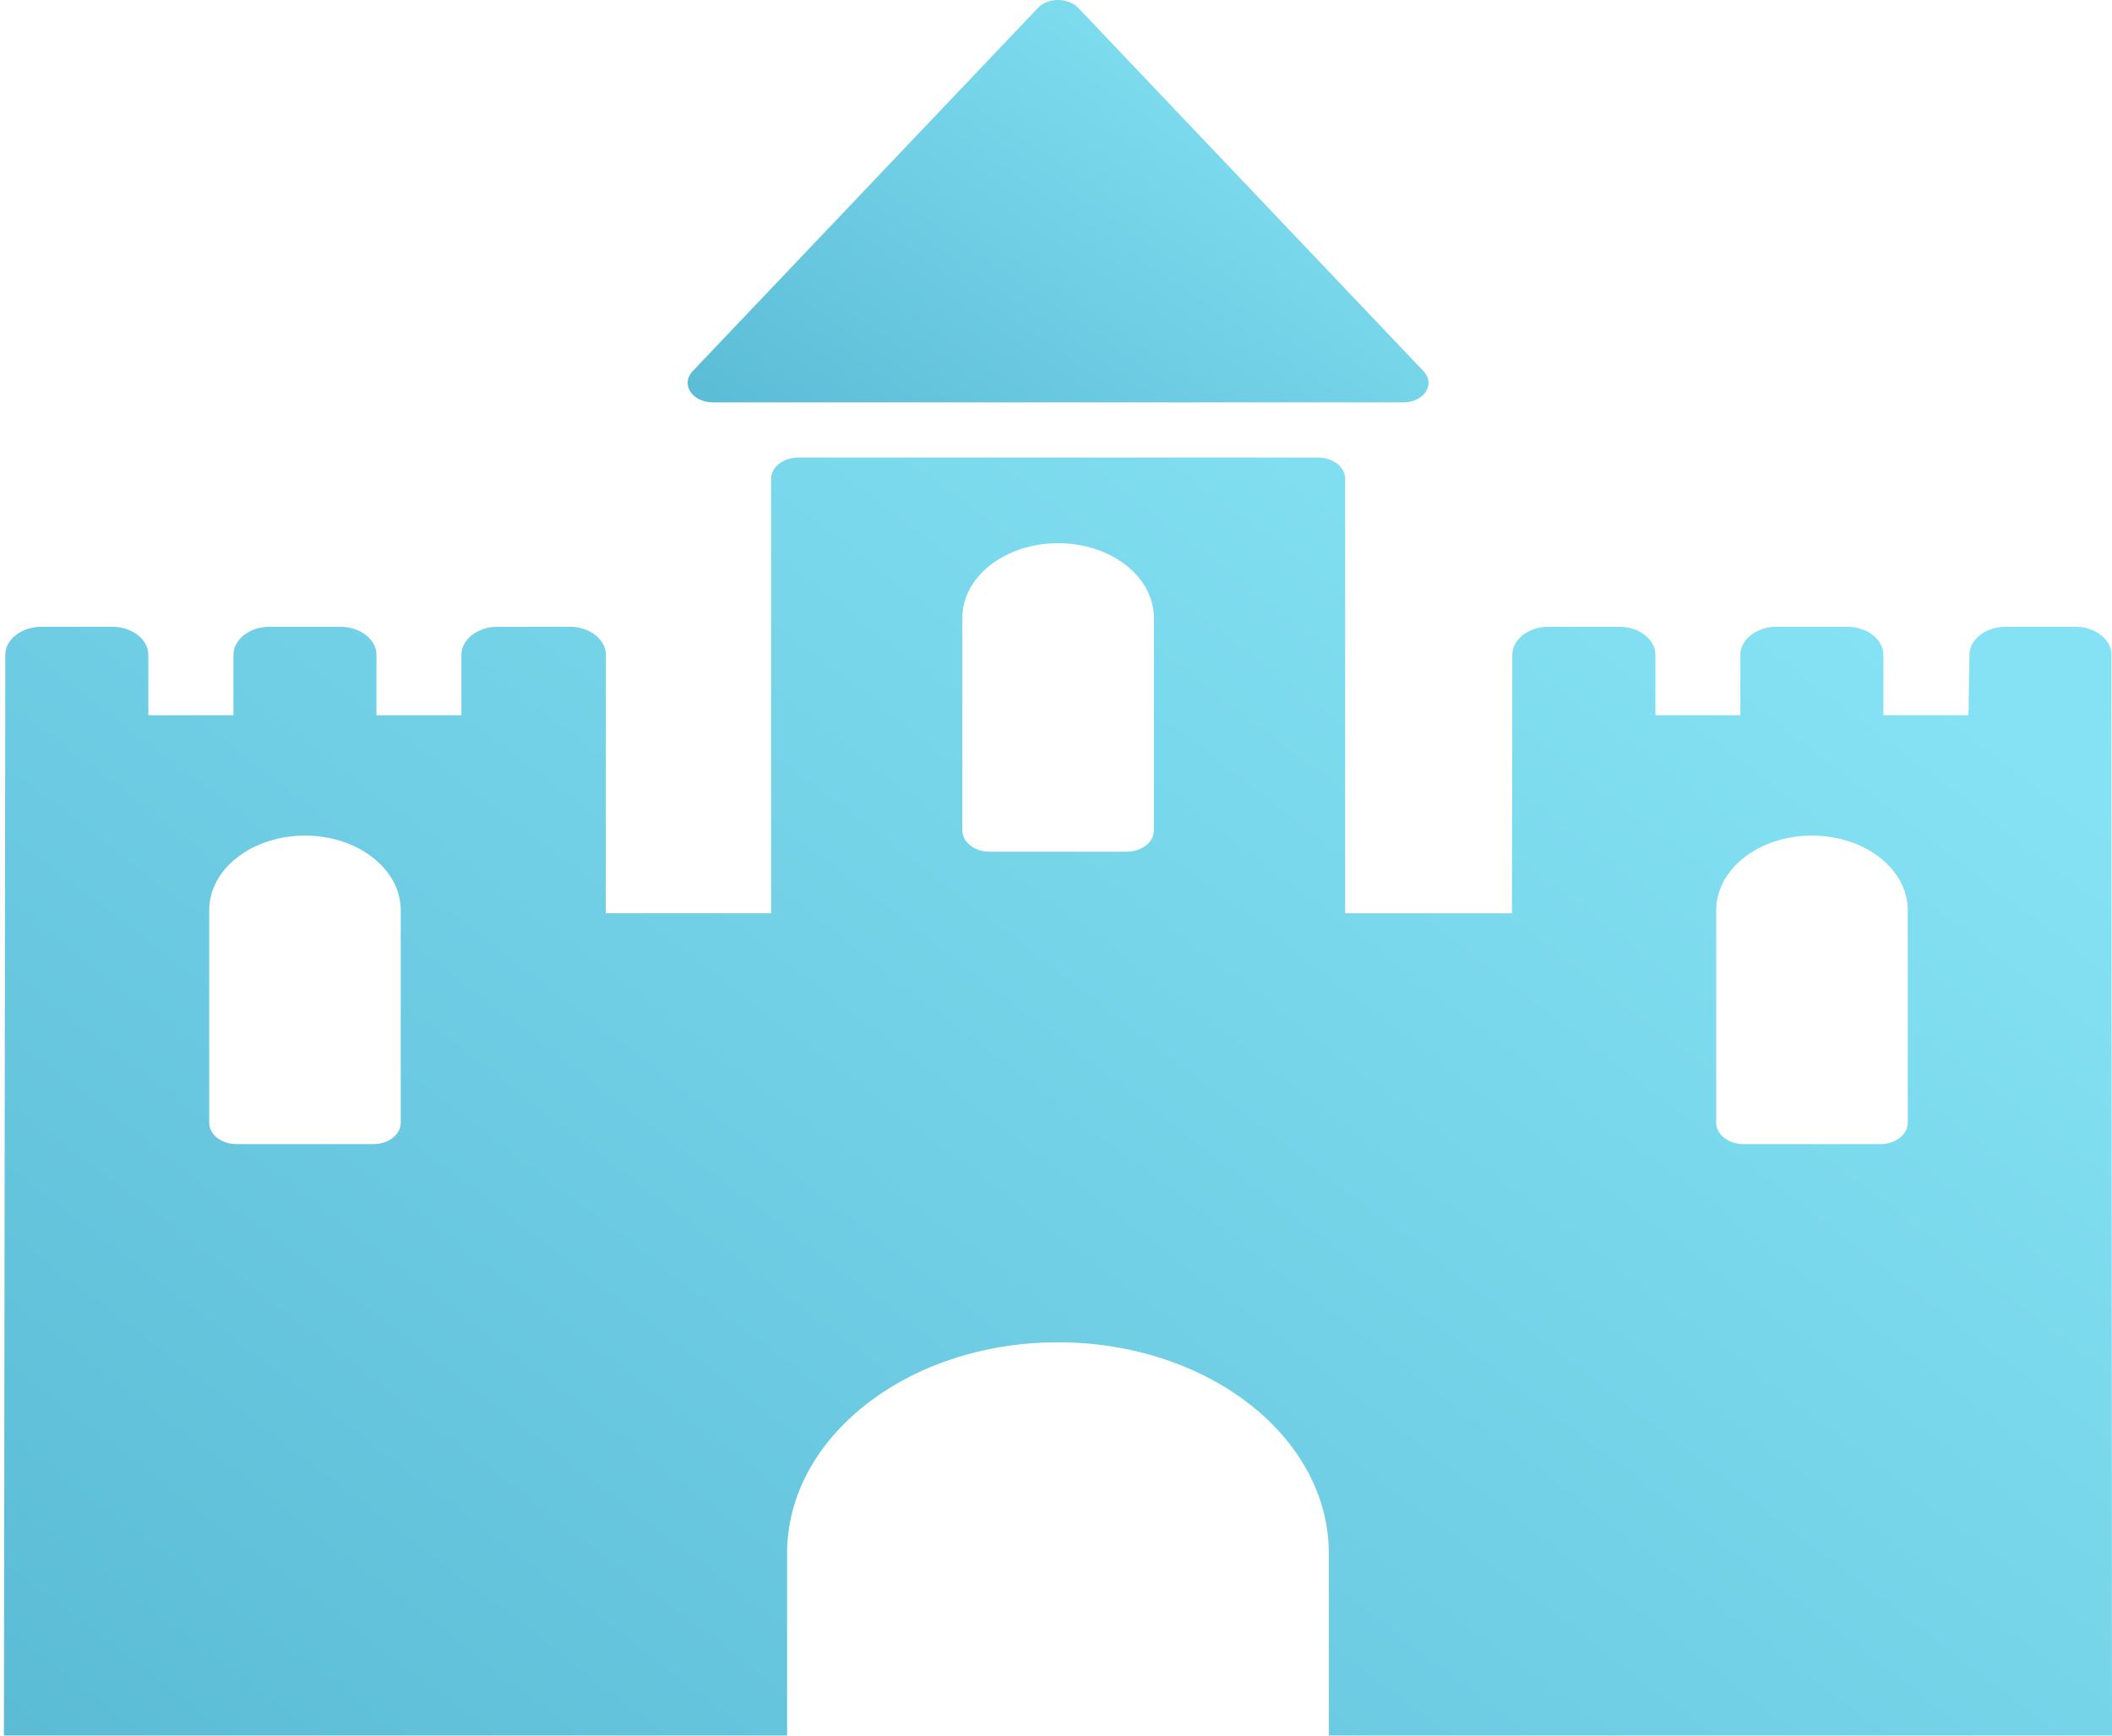
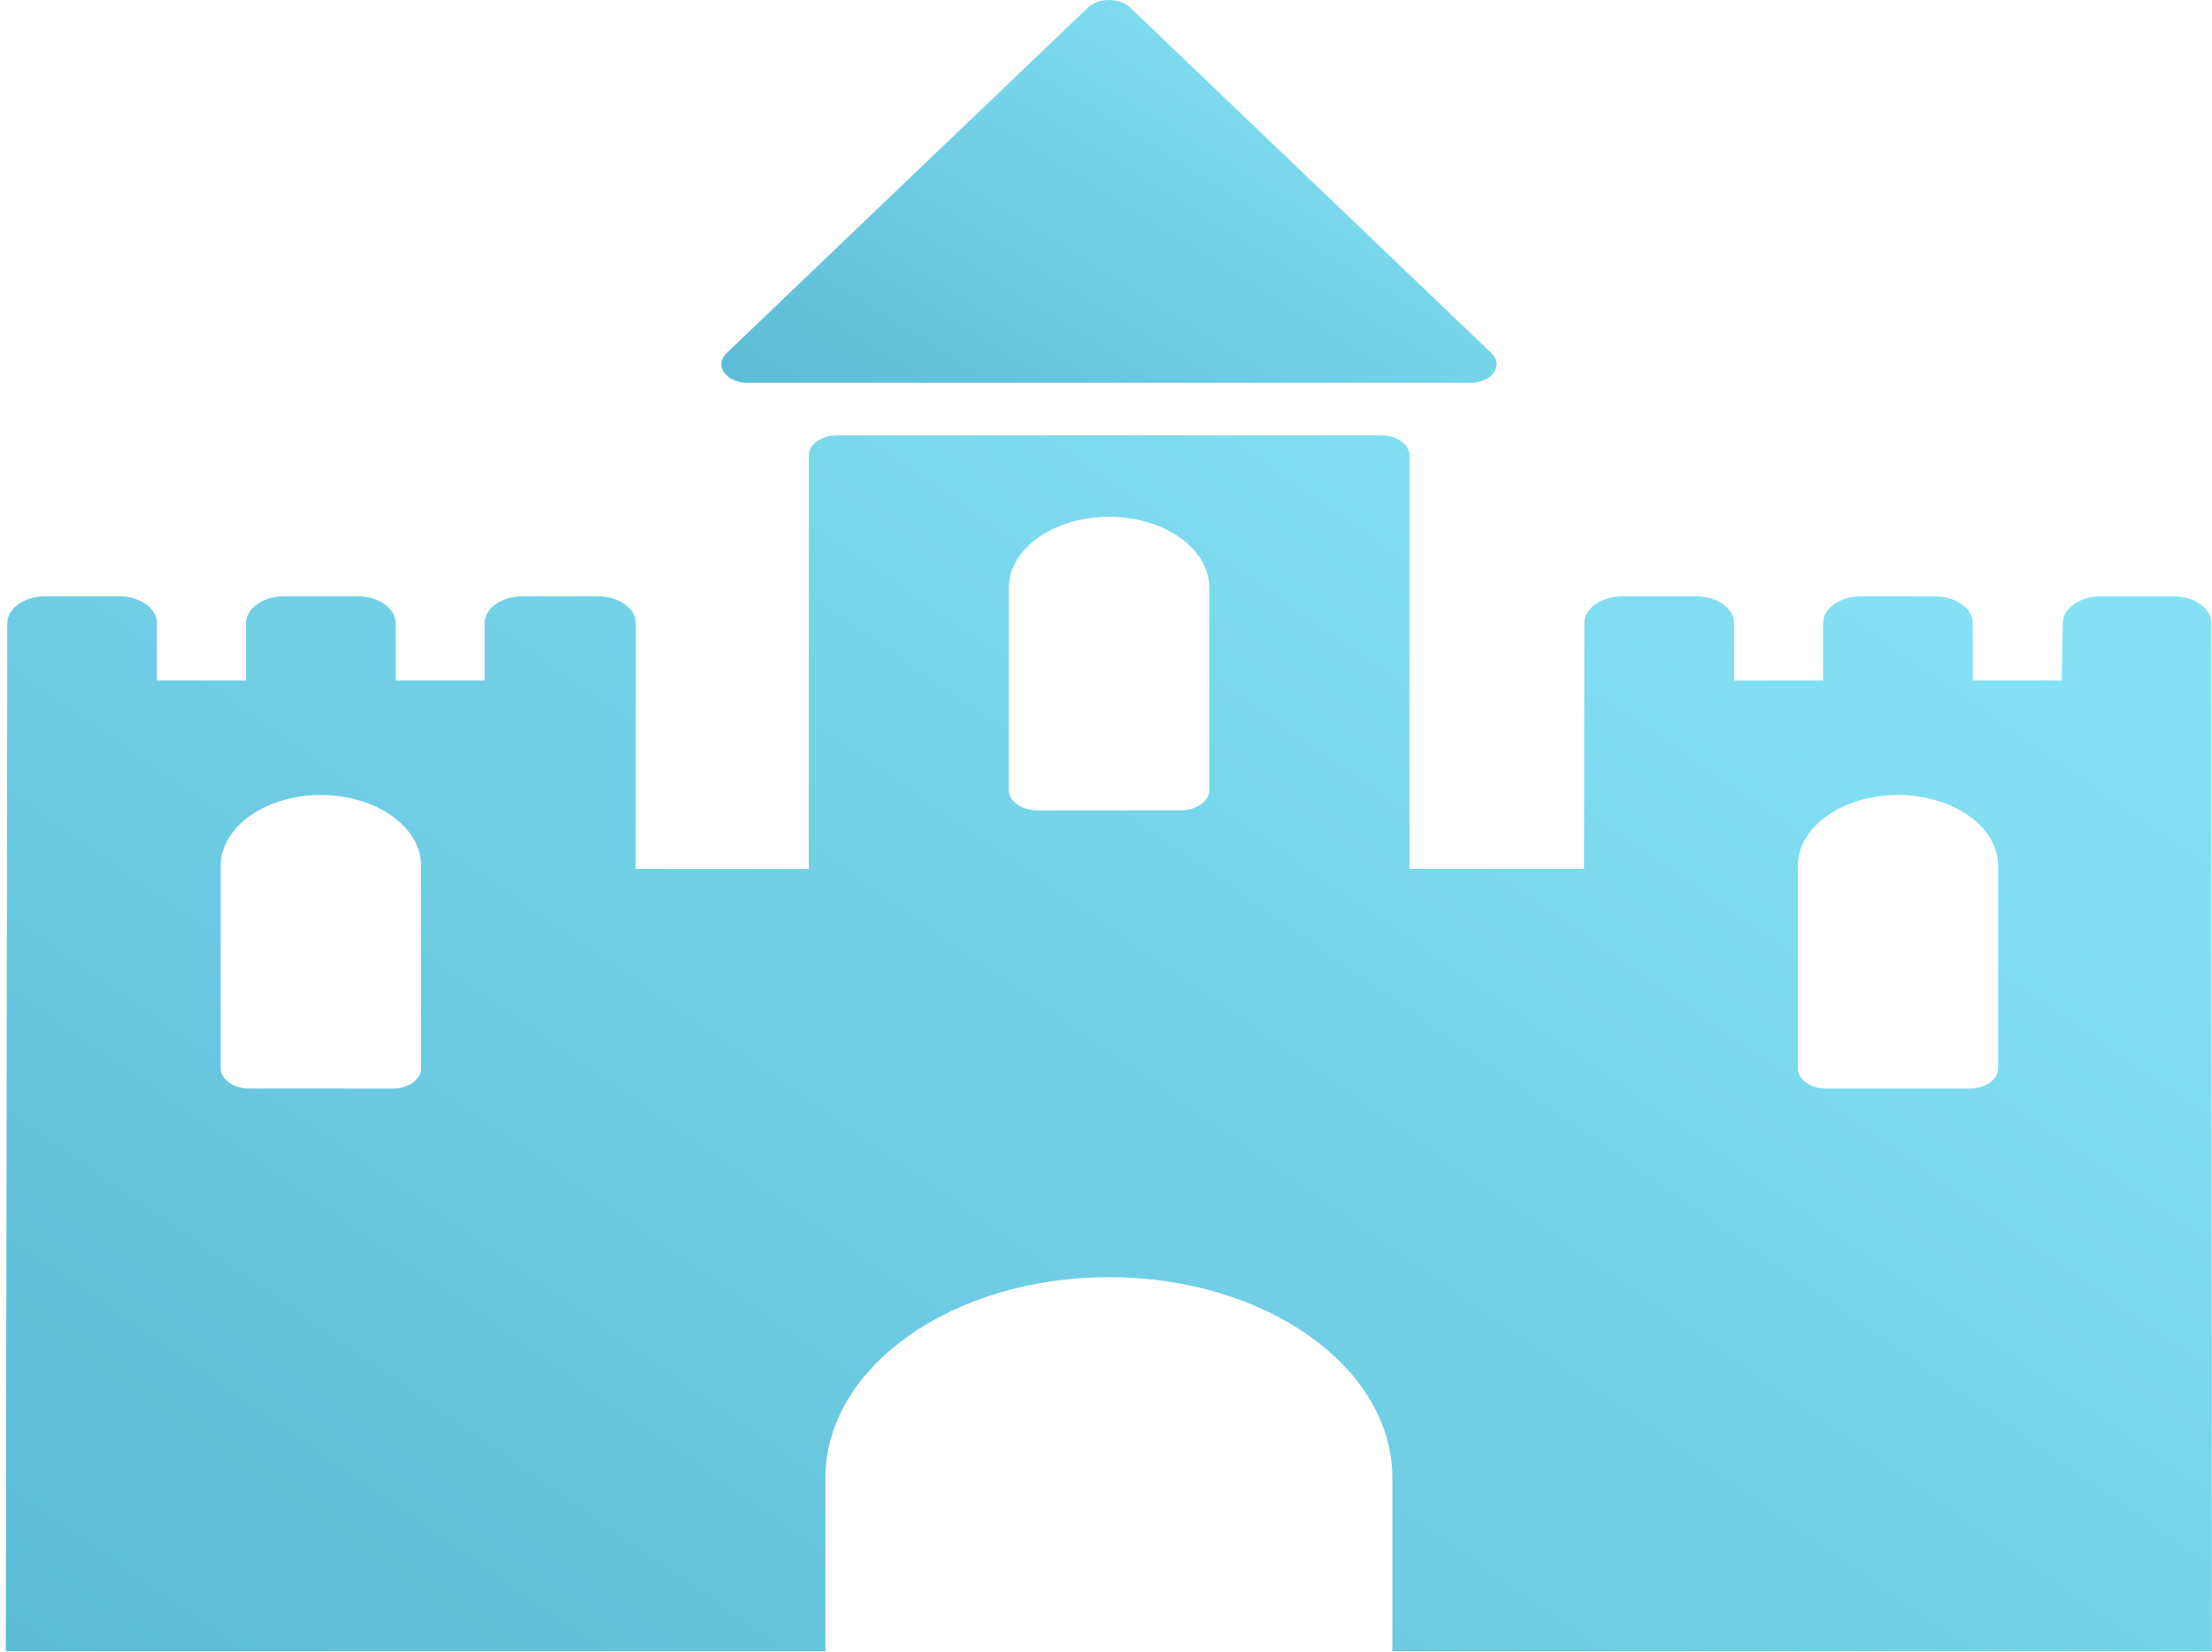
- <svg xmlns="http://www.w3.org/2000/svg" width="101" height="83" viewBox="0 0 101 83" fill="none">
-   <path d="M34.082 19.243H67.117C67.567 19.243 67.982 19.044 68.187 18.729C68.391 18.414 68.349 18.036 68.078 17.753L51.565 0.378C51.336 0.141 50.981 0 50.601 0C50.221 0 49.862 0.141 49.637 0.378L33.121 17.753C32.85 18.036 32.808 18.414 33.012 18.729C33.216 19.044 33.632 19.243 34.082 19.243Z" fill="url(#paint0_linear_13_5)" />
-   <path d="M100.973 31.322C100.973 30.578 100.198 29.974 99.242 29.974H95.915C94.968 29.974 94.197 30.567 94.184 31.305L94.136 34.205H90.067V31.323C90.067 30.578 89.292 29.974 88.336 29.974H84.959C84.003 29.974 83.228 30.578 83.228 31.323V34.205H79.166V31.323C79.166 30.578 78.391 29.974 77.435 29.974H74.052C73.097 29.974 72.322 30.577 72.321 31.321L72.305 43.675H64.329V22.899C64.329 22.336 63.745 21.88 63.023 21.88H38.183C37.461 21.88 36.877 22.336 36.877 22.899V43.675H28.968L28.977 31.324C28.977 30.966 28.795 30.623 28.471 30.37C28.146 30.117 27.706 29.974 27.247 29.974H23.796C22.84 29.974 22.065 30.578 22.065 31.323V34.205H18.003V31.323C18.003 30.578 17.228 29.974 16.272 29.974H12.895C11.939 29.974 11.164 30.578 11.164 31.323V34.205H7.094V31.323C7.094 30.578 6.319 29.974 5.363 29.974H1.984C1.029 29.974 0.254 30.577 0.253 31.322L0.188 83H37.641V74.288C37.641 68.713 43.441 64.194 50.594 64.194C57.746 64.194 63.547 68.713 63.547 74.288V83H101L100.973 31.322ZM19.164 53.696C19.164 54.26 18.58 54.715 17.858 54.715H11.311C10.589 54.715 10.005 54.26 10.005 53.696V43.529C10.005 41.558 12.054 39.961 14.585 39.961C17.112 39.961 19.164 41.559 19.164 43.529V53.696ZM55.181 39.712C55.181 40.276 54.596 40.731 53.875 40.731H47.328C46.606 40.731 46.022 40.276 46.022 39.712V29.545C46.022 27.574 48.07 25.977 50.601 25.977C53.128 25.977 55.181 27.574 55.181 29.545V39.712ZM91.232 53.696C91.232 54.26 90.647 54.715 89.926 54.715H83.379C82.657 54.715 82.073 54.26 82.073 53.696V43.529C82.073 41.558 84.122 39.961 86.653 39.961C89.18 39.961 91.232 41.559 91.232 43.529V53.696Z" fill="url(#paint1_linear_13_5)" />
+ <svg xmlns="http://www.w3.org/2000/svg" width="71" height="53" viewBox="0 0 71 53" fill="none">
+   <path d="M23.995 12.288H47.198C47.515 12.288 47.806 12.161 47.95 11.959C48.093 11.758 48.064 11.517 47.873 11.336L36.275 0.242C36.114 0.09 35.865 0 35.598 0C35.331 0 35.079 0.09 34.921 0.242L23.32 11.336C23.13 11.517 23.1 11.758 23.243 11.959C23.387 12.161 23.679 12.288 23.995 12.288Z" fill="url(#paint0_linear_13_5)" />
+   <path d="M70.979 20.001C70.979 19.525 70.434 19.14 69.763 19.14H67.426C66.761 19.14 66.219 19.519 66.211 19.99L66.177 21.842H63.319V20.001C63.319 19.526 62.774 19.14 62.103 19.14H59.73C59.059 19.14 58.515 19.526 58.515 20.001V21.842H55.661V20.001C55.661 19.526 55.117 19.14 54.446 19.14H52.07C51.399 19.14 50.855 19.525 50.854 20L50.843 27.889H45.24V14.622C45.24 14.263 44.83 13.972 44.323 13.972H26.875C26.369 13.972 25.958 14.263 25.958 14.622V27.889H20.403L20.41 20.002C20.41 19.773 20.282 19.554 20.054 19.393C19.826 19.231 19.516 19.14 19.194 19.14H16.77C16.099 19.14 15.554 19.526 15.554 20.002V21.842H12.701V20.002C12.701 19.526 12.156 19.14 11.485 19.14H9.113C8.442 19.14 7.897 19.526 7.897 20.002V21.842H5.039V20.002C5.039 19.526 4.495 19.14 3.823 19.14H1.45C0.779 19.14 0.235 19.525 0.234 20.001L0.188 53H26.494V47.437C26.494 43.877 30.569 40.992 35.593 40.992C40.617 40.992 44.691 43.877 44.691 47.437V53H70.998L70.979 20.001ZM13.517 34.288C13.517 34.648 13.106 34.939 12.599 34.939H8.001C7.494 34.939 7.084 34.648 7.084 34.288V27.796C7.084 26.537 8.523 25.517 10.3 25.517C12.075 25.517 13.517 26.537 13.517 27.796V34.288ZM38.815 25.358C38.815 25.718 38.404 26.009 37.897 26.009H33.299C32.792 26.009 32.382 25.718 32.382 25.358V18.866C32.382 17.608 33.82 16.587 35.598 16.587C37.373 16.587 38.815 17.608 38.815 18.866V25.358ZM64.137 34.288C64.137 34.648 63.726 34.939 63.22 34.939H58.621C58.114 34.939 57.704 34.648 57.704 34.288V27.796C57.704 26.537 59.143 25.517 60.92 25.517C62.696 25.517 64.137 26.537 64.137 27.796V34.288Z" fill="url(#paint1_linear_13_5)" />
  <defs>
-     <linearGradient id="paint0_linear_13_5" x1="62.43" y1="1.314" x2="42.431" y2="30.626" gradientUnits="userSpaceOnUse">
+     <linearGradient id="paint0_linear_13_5" x1="43.907" y1="0.839" x2="31.62" y2="20.648" gradientUnits="userSpaceOnUse">
      <stop stop-color="#85E2F4" />
      <stop offset="1" stop-color="#56B7D2" />
    </linearGradient>
-     <linearGradient id="paint1_linear_13_5" x1="84.256" y1="26.055" x2="18.49" y2="112.405" gradientUnits="userSpaceOnUse">
+     <linearGradient id="paint1_linear_13_5" x1="59.237" y1="16.637" x2="18.461" y2="75.528" gradientUnits="userSpaceOnUse">
      <stop stop-color="#85E2F4" />
      <stop offset="1" stop-color="#56B7D2" />
    </linearGradient>
  </defs>
</svg>
